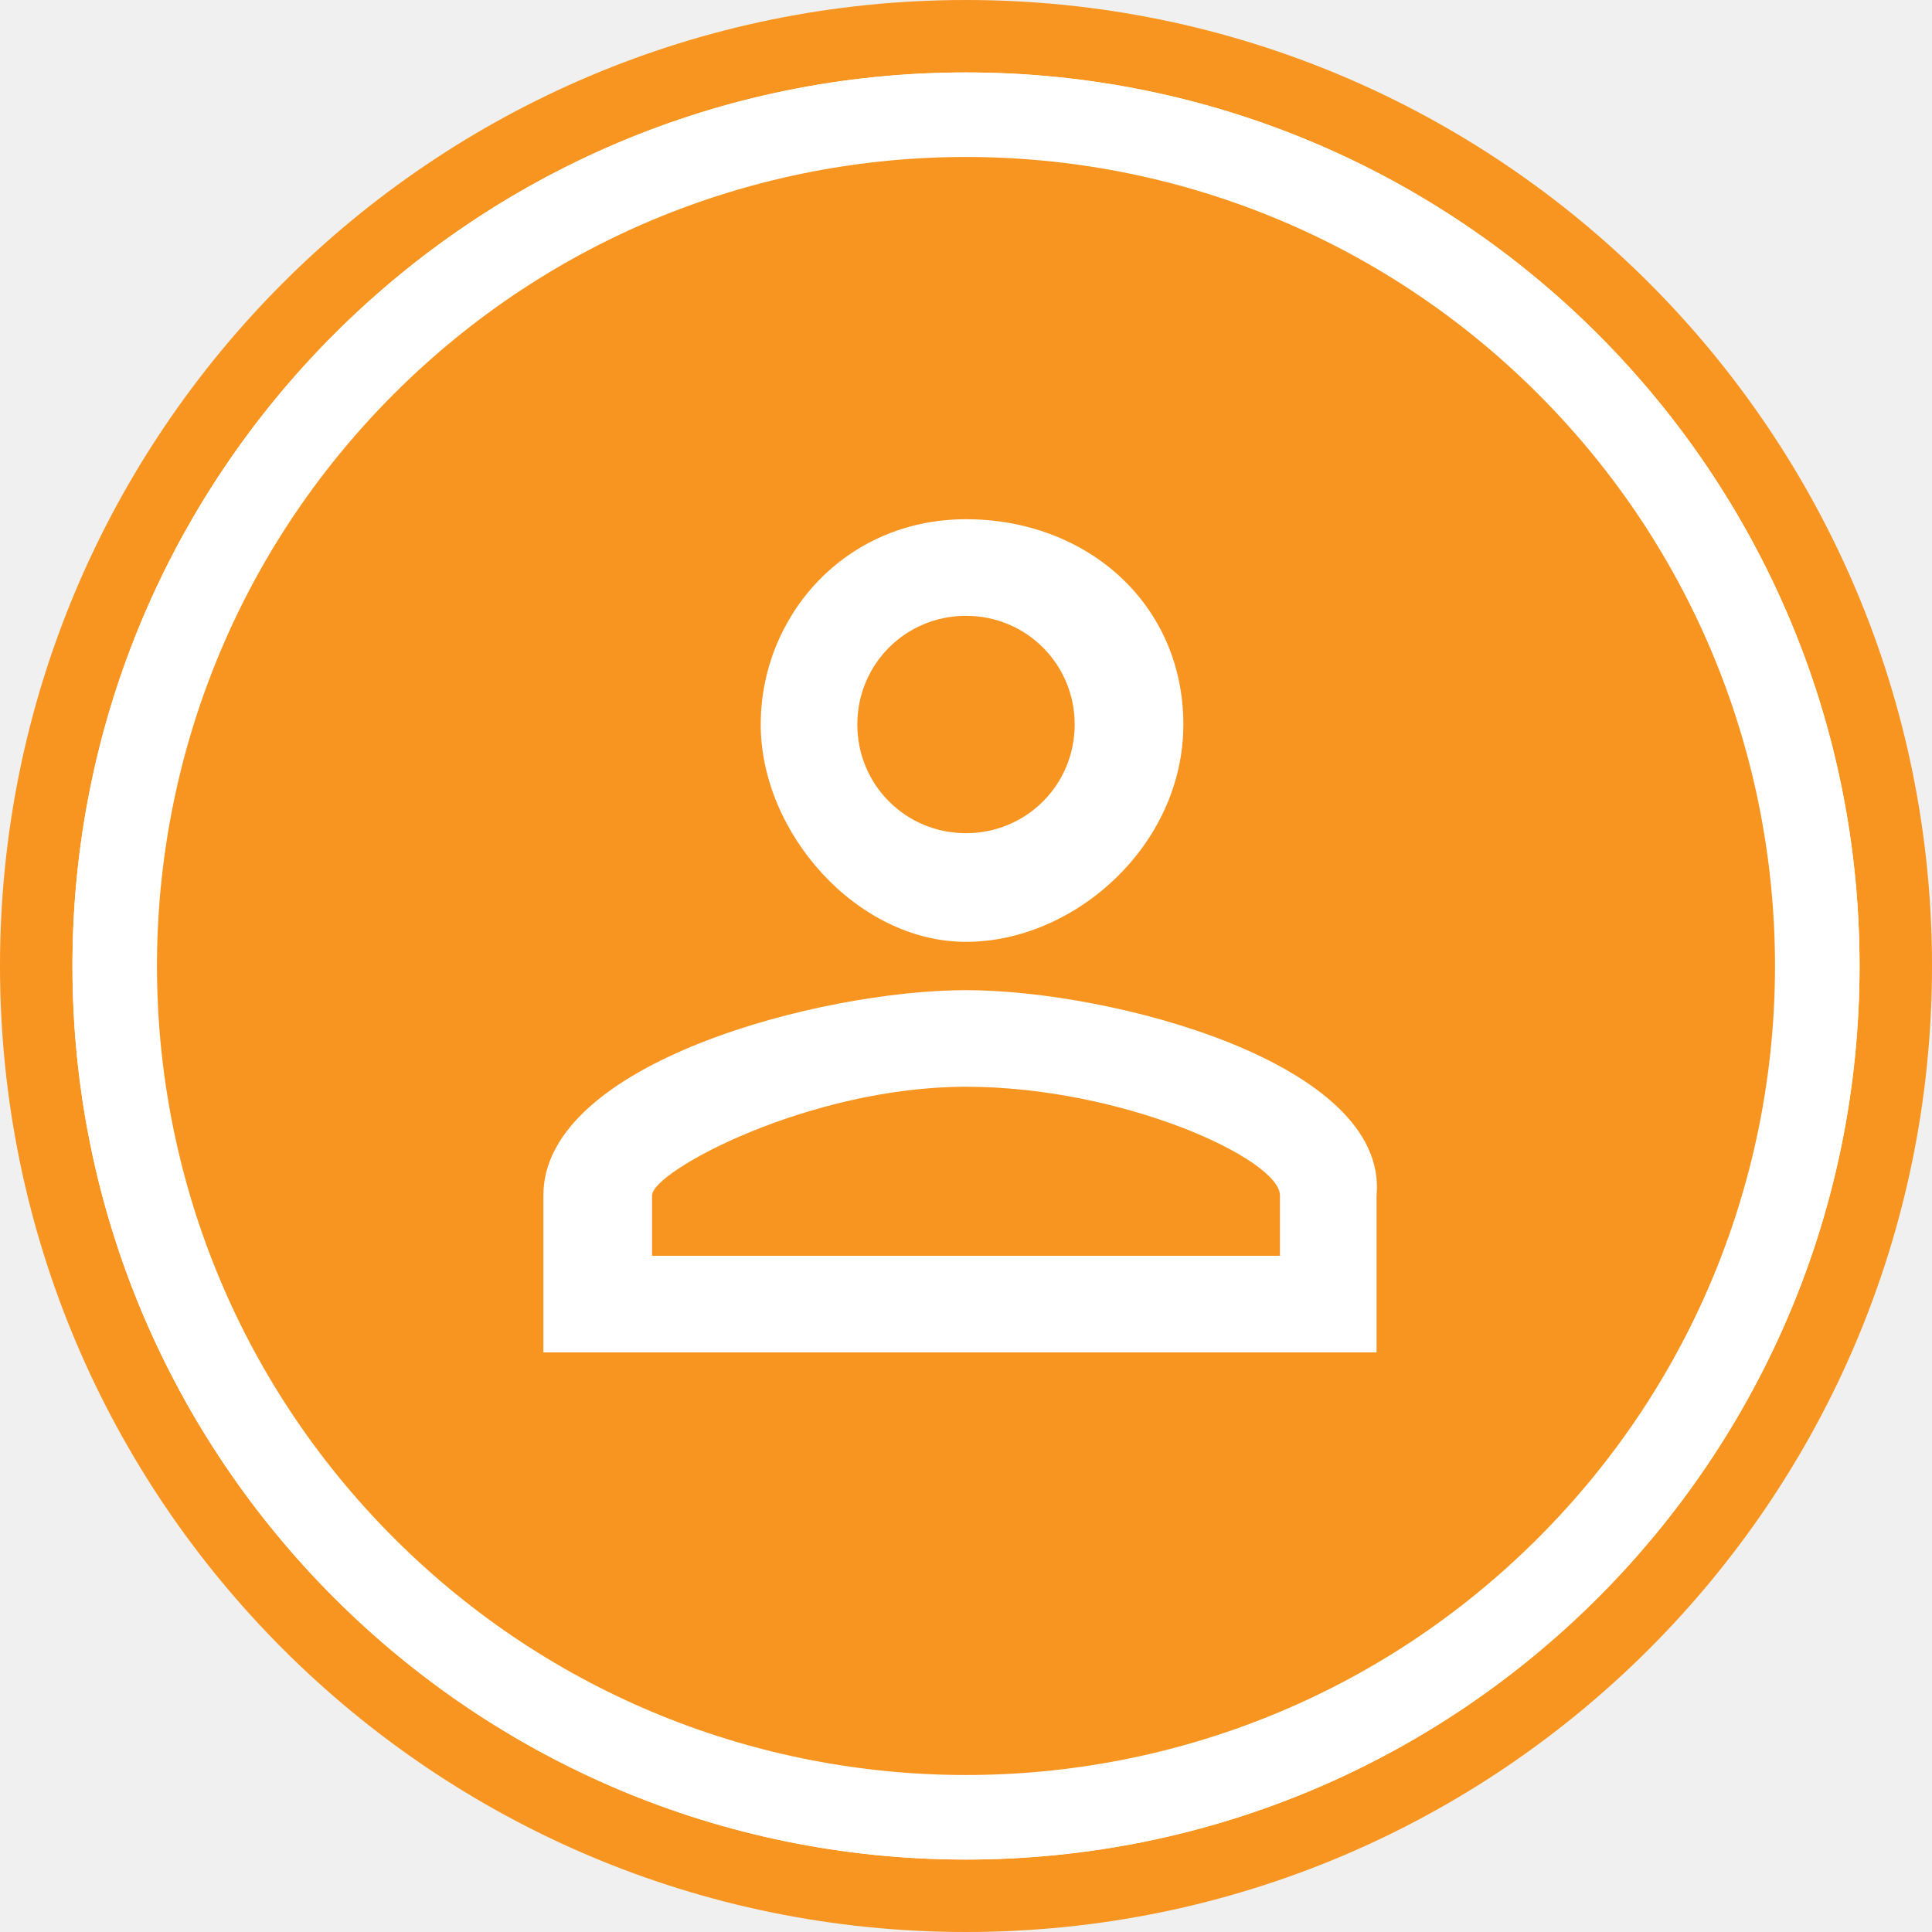
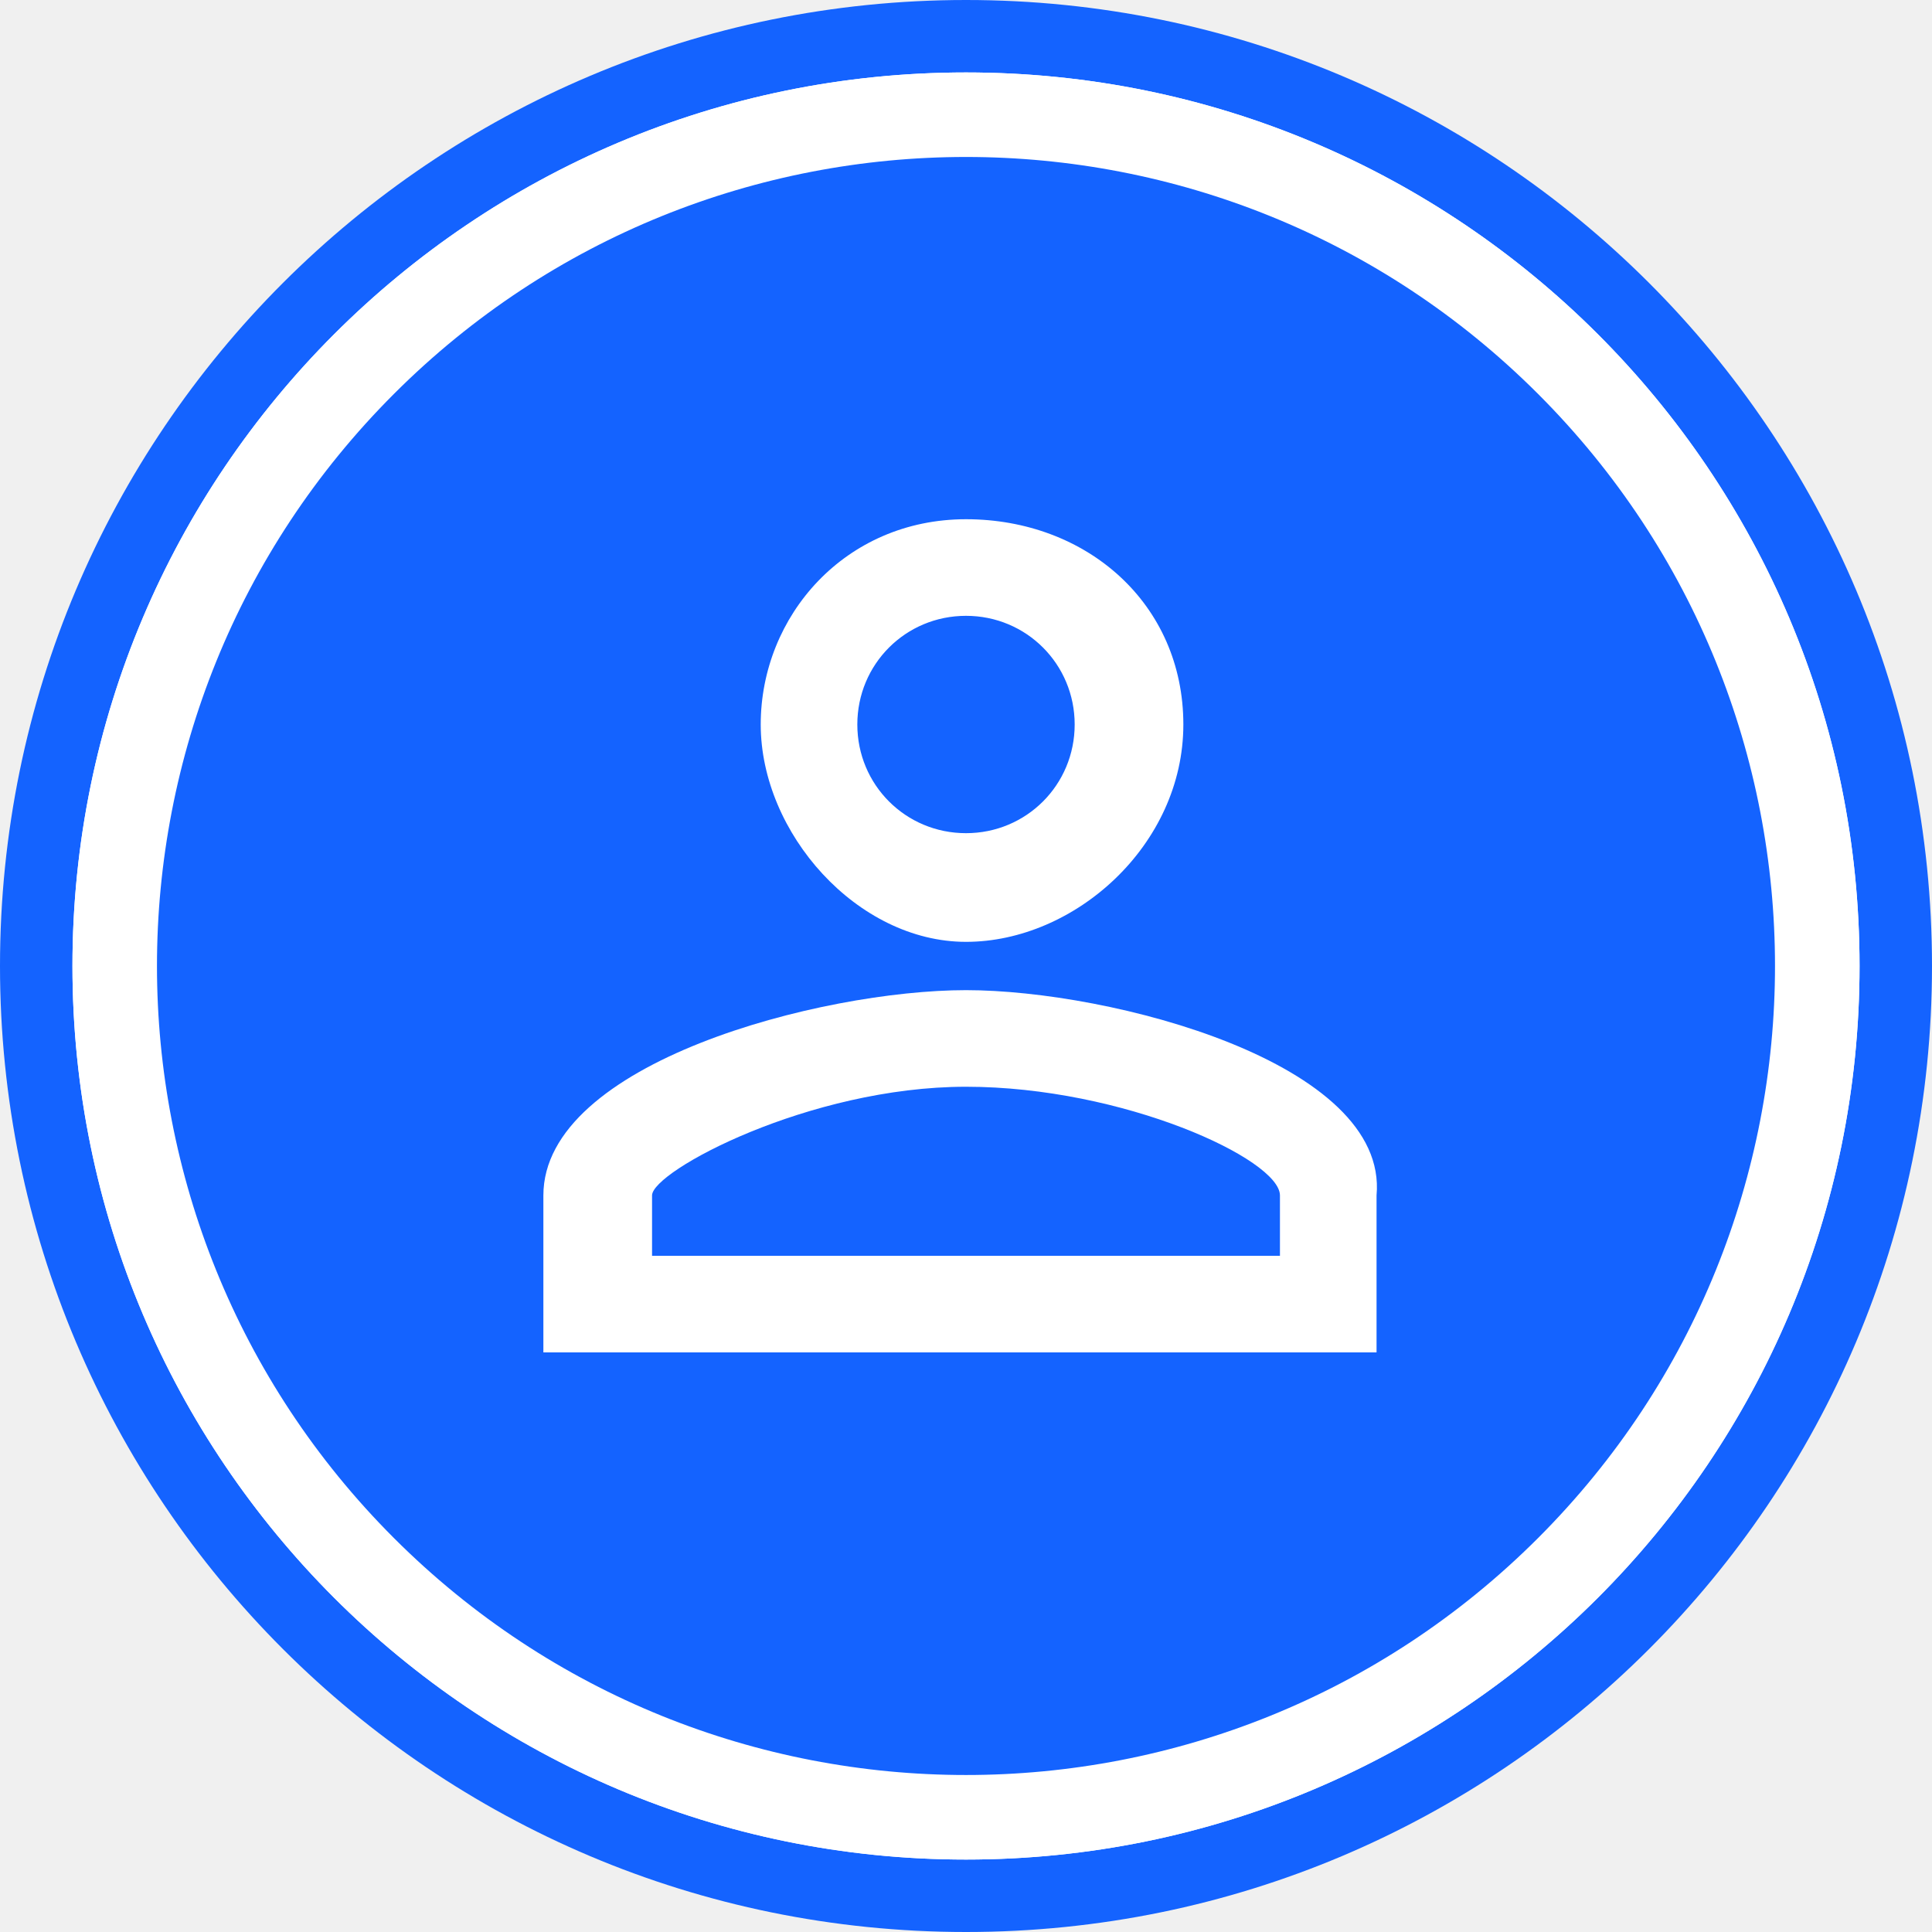
<svg xmlns="http://www.w3.org/2000/svg" version="1.1" id="Слой_1" shape-rendering="geometricPrecision" text-rendering="geometricPrecision" image-rendering="optimizeQuality" x="0px" y="0px" viewBox="0 0 16 16" style="enable-background:new 0 0 16 16;" xml:space="preserve">
-   <style type="text/css">
+   <defs id="defs17" />
+   <style type="text/css" id="style2">
	.st0{fill:#F79520;}
	.st1{fill:#FFFFFF;}
</style>
-   <circle class="st0" cx="8" cy="8" r="8" />
-   <circle class="st1" cx="8" cy="8" r="7.4" />
-   <circle class="st1" cx="8" cy="8" r="7.4" />
-   <ellipse transform="matrix(0.7071 -0.7071 0.7071 0.7071 -3.3137 7.9999)" class="st0" cx="8" cy="8" rx="6.7" ry="6.7" />
-   <path class="st1" d="M8,5.1c0.5,0,0.9,0.4,0.9,0.9S8.5,6.9,8,6.9S7.1,6.5,7.1,6S7.5,5.1,8,5.1 M8,9c1.3,0,2.6,0.6,2.6,0.9v0.5H5.4  V9.9C5.4,9.7,6.7,9,8,9 M8,4.3C7,4.3,6.3,5.1,6.3,6S7.1,7.8,8,7.8S9.8,7,9.8,6S9,4.3,8,4.3z M8,8.2c-1.2,0-3.5,0.6-3.5,1.7v1.3h6.9  V9.9C11.5,8.8,9.2,8.2,8,8.2z" />
+   <circle class="st0" cx="8" cy="8" r="8" id="circle4" style="fill:#1463ff;fill-opacity:1" />
+   <circle class="st1" cx="8" cy="8" r="7.4" id="circle6" />
+   <circle class="st1" cx="8" cy="8" r="7.4" id="circle8" />
+   <ellipse transform="matrix(0.7071 -0.7071 0.7071 0.7071 -3.3137 7.9999)" class="st0" cx="8" cy="8" rx="6.7" ry="6.7" id="ellipse10" style="fill:#1463ff;fill-opacity:1" />
+   <path class="st1" d="M8,5.1c0.5,0,0.9,0.4,0.9,0.9S8.5,6.9,8,6.9S7.1,6.5,7.1,6S7.5,5.1,8,5.1 M8,9c1.3,0,2.6,0.6,2.6,0.9v0.5H5.4  V9.9C5.4,9.7,6.7,9,8,9 M8,4.3C7,4.3,6.3,5.1,6.3,6S7.1,7.8,8,7.8S9.8,7,9.8,6S9,4.3,8,4.3z M8,8.2c-1.2,0-3.5,0.6-3.5,1.7v1.3h6.9  V9.9C11.5,8.8,9.2,8.2,8,8.2z" id="path12" />
</svg>
